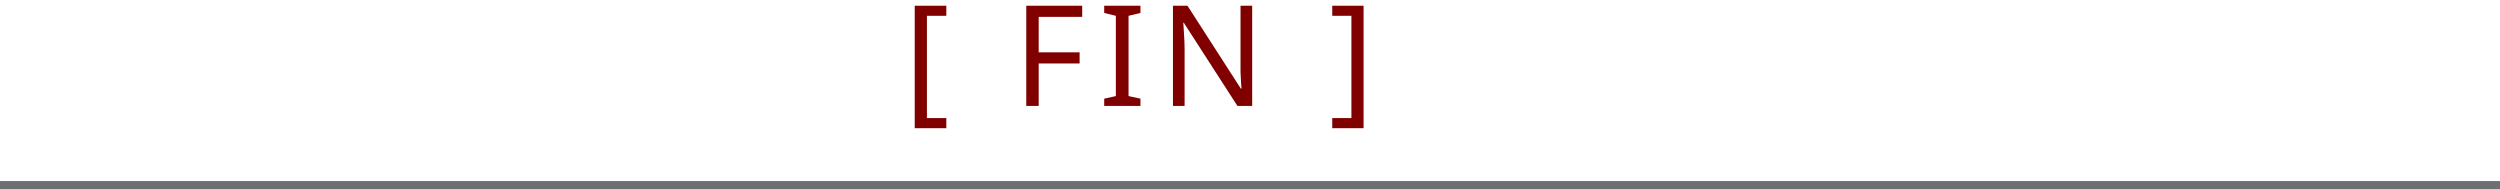
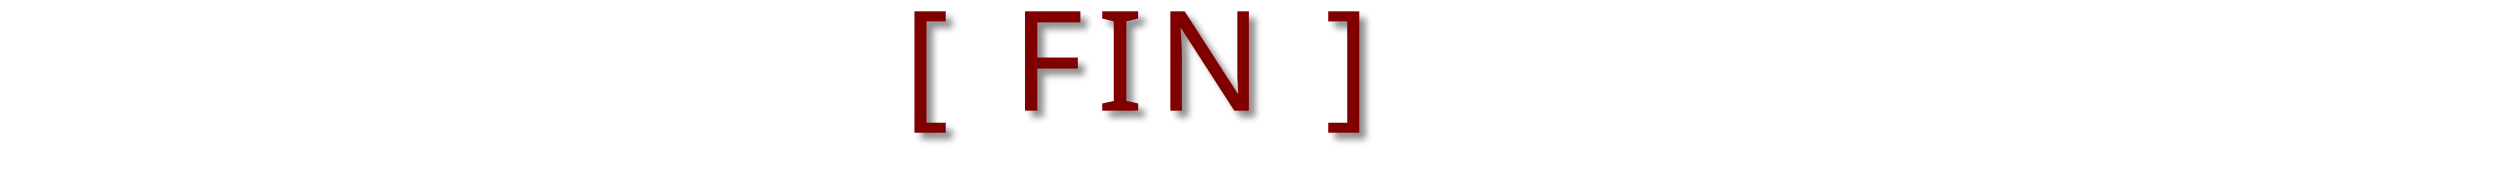
- <svg xmlns="http://www.w3.org/2000/svg" width="150.862mm" height="11.426mm" viewBox="0 0 150.862 11.426" version="1.1" id="svg5">
-   <defs id="defs2" />
-   <g id="layer1" transform="translate(-71.91008,-24.42543)">
-     <path style="fill:#6e6f71;fill-opacity:1;fill-rule:evenodd;stroke:#6e6f71;stroke-width:0.5;stroke-linecap:butt;stroke-linejoin:miter;stroke-miterlimit:4;stroke-dasharray:none;stroke-opacity:1" d="M 71.91,35.601 H 222.772" id="path3627" />
-     <text xml:space="preserve" style="font-weight:bold;font-size:8.467px;line-height:0px;font-family:Calibri;-inkscape-font-specification:'Calibri Bold';text-align:center;text-decoration-color:#000000;letter-spacing:0.794px;word-spacing:1.058px;text-anchor:middle;fill:#000000;stroke:#000000;stroke-width:0.265px;stroke-linecap:butt;stroke-linejoin:miter;stroke-opacity:1;-inkscape-stroke:none;stop-color:#000000" x="147.35" y="30.815" id="text1469">
+ <svg xmlns="http://www.w3.org/2000/svg" width="152.222mm" height="11.524mm" viewBox="0 0 152.222 11.524" version="1.1" id="svg5">
+   <defs id="defs2">
+     <filter style="color-interpolation-filters:sRGB" id="filter2" x="-0.017" y="-0.062" width="1.048" height="1.175">
+       <feFlood result="flood" in="SourceGraphic" flood-opacity="0.443" flood-color="rgb(0,0,0)" id="feFlood1" />
+       <feGaussianBlur result="blur" in="SourceGraphic" stdDeviation="0.2" id="feGaussianBlur1" />
+       <feOffset result="offset" in="blur" dx="0.4" dy="0.4" id="feOffset1" />
+       <feComposite result="comp1" operator="in" in="flood" in2="offset" id="feComposite1" />
+       <feComposite result="comp2" operator="over" in="SourceGraphic" in2="comp1" id="feComposite2" />
+     </filter>
+     <filter style="color-interpolation-filters:sRGB" id="filter4" x="-0.003" width="1.009" y="-inf" height="inf">
+       <feFlood result="flood" in="SourceGraphic" flood-opacity="0.443" flood-color="rgb(0,0,0)" id="feFlood2" />
+       <feGaussianBlur result="blur" in="SourceGraphic" stdDeviation="0.2" id="feGaussianBlur2" />
+       <feOffset result="offset" in="blur" dx="0.4" dy="0.4" id="feOffset2" />
+       <feComposite result="comp1" operator="in" in="flood" in2="offset" id="feComposite3" />
+       <feComposite result="comp2" operator="over" in="SourceGraphic" in2="comp1" id="feComposite4" />
+     </filter>
+   </defs>
+   <g id="layer1" transform="translate(-71.43008,-24.07772)">
+     <path style="fill:#6e6f71;fill-opacity:1;fill-rule:evenodd;stroke:#6e6f71;stroke-width:0.5;stroke-linecap:butt;stroke-linejoin:miter;stroke-miterlimit:4;stroke-dasharray:none;stroke-opacity:1;filter:url(#filter4)" d="M 71.91,35.601 H 222.772" id="path3627" />
+     <text xml:space="preserve" style="font-weight:bold;font-size:8.467px;line-height:0px;font-family:Calibri;-inkscape-font-specification:'Calibri Bold';text-align:center;text-decoration-color:#000000;letter-spacing:0.794px;word-spacing:1.058px;text-anchor:middle;fill:#000000;stroke:#000000;stroke-width:0.265px;stroke-linecap:butt;stroke-linejoin:miter;stroke-opacity:1;-inkscape-stroke:none;filter:url(#filter2);stop-color:#000000" x="147.35" y="30.815" id="text1469">
      <tspan id="tspan1467" style="font-style:normal;font-variant:normal;font-weight:300;font-stretch:normal;font-size:8.467px;font-family:Cantarell;-inkscape-font-specification:'Cantarell Light';fill:#800000;stroke:none;stroke-width:0.265px" x="147.746" y="30.815">[ FIN ]</tspan>
    </text>
  </g>
</svg>
